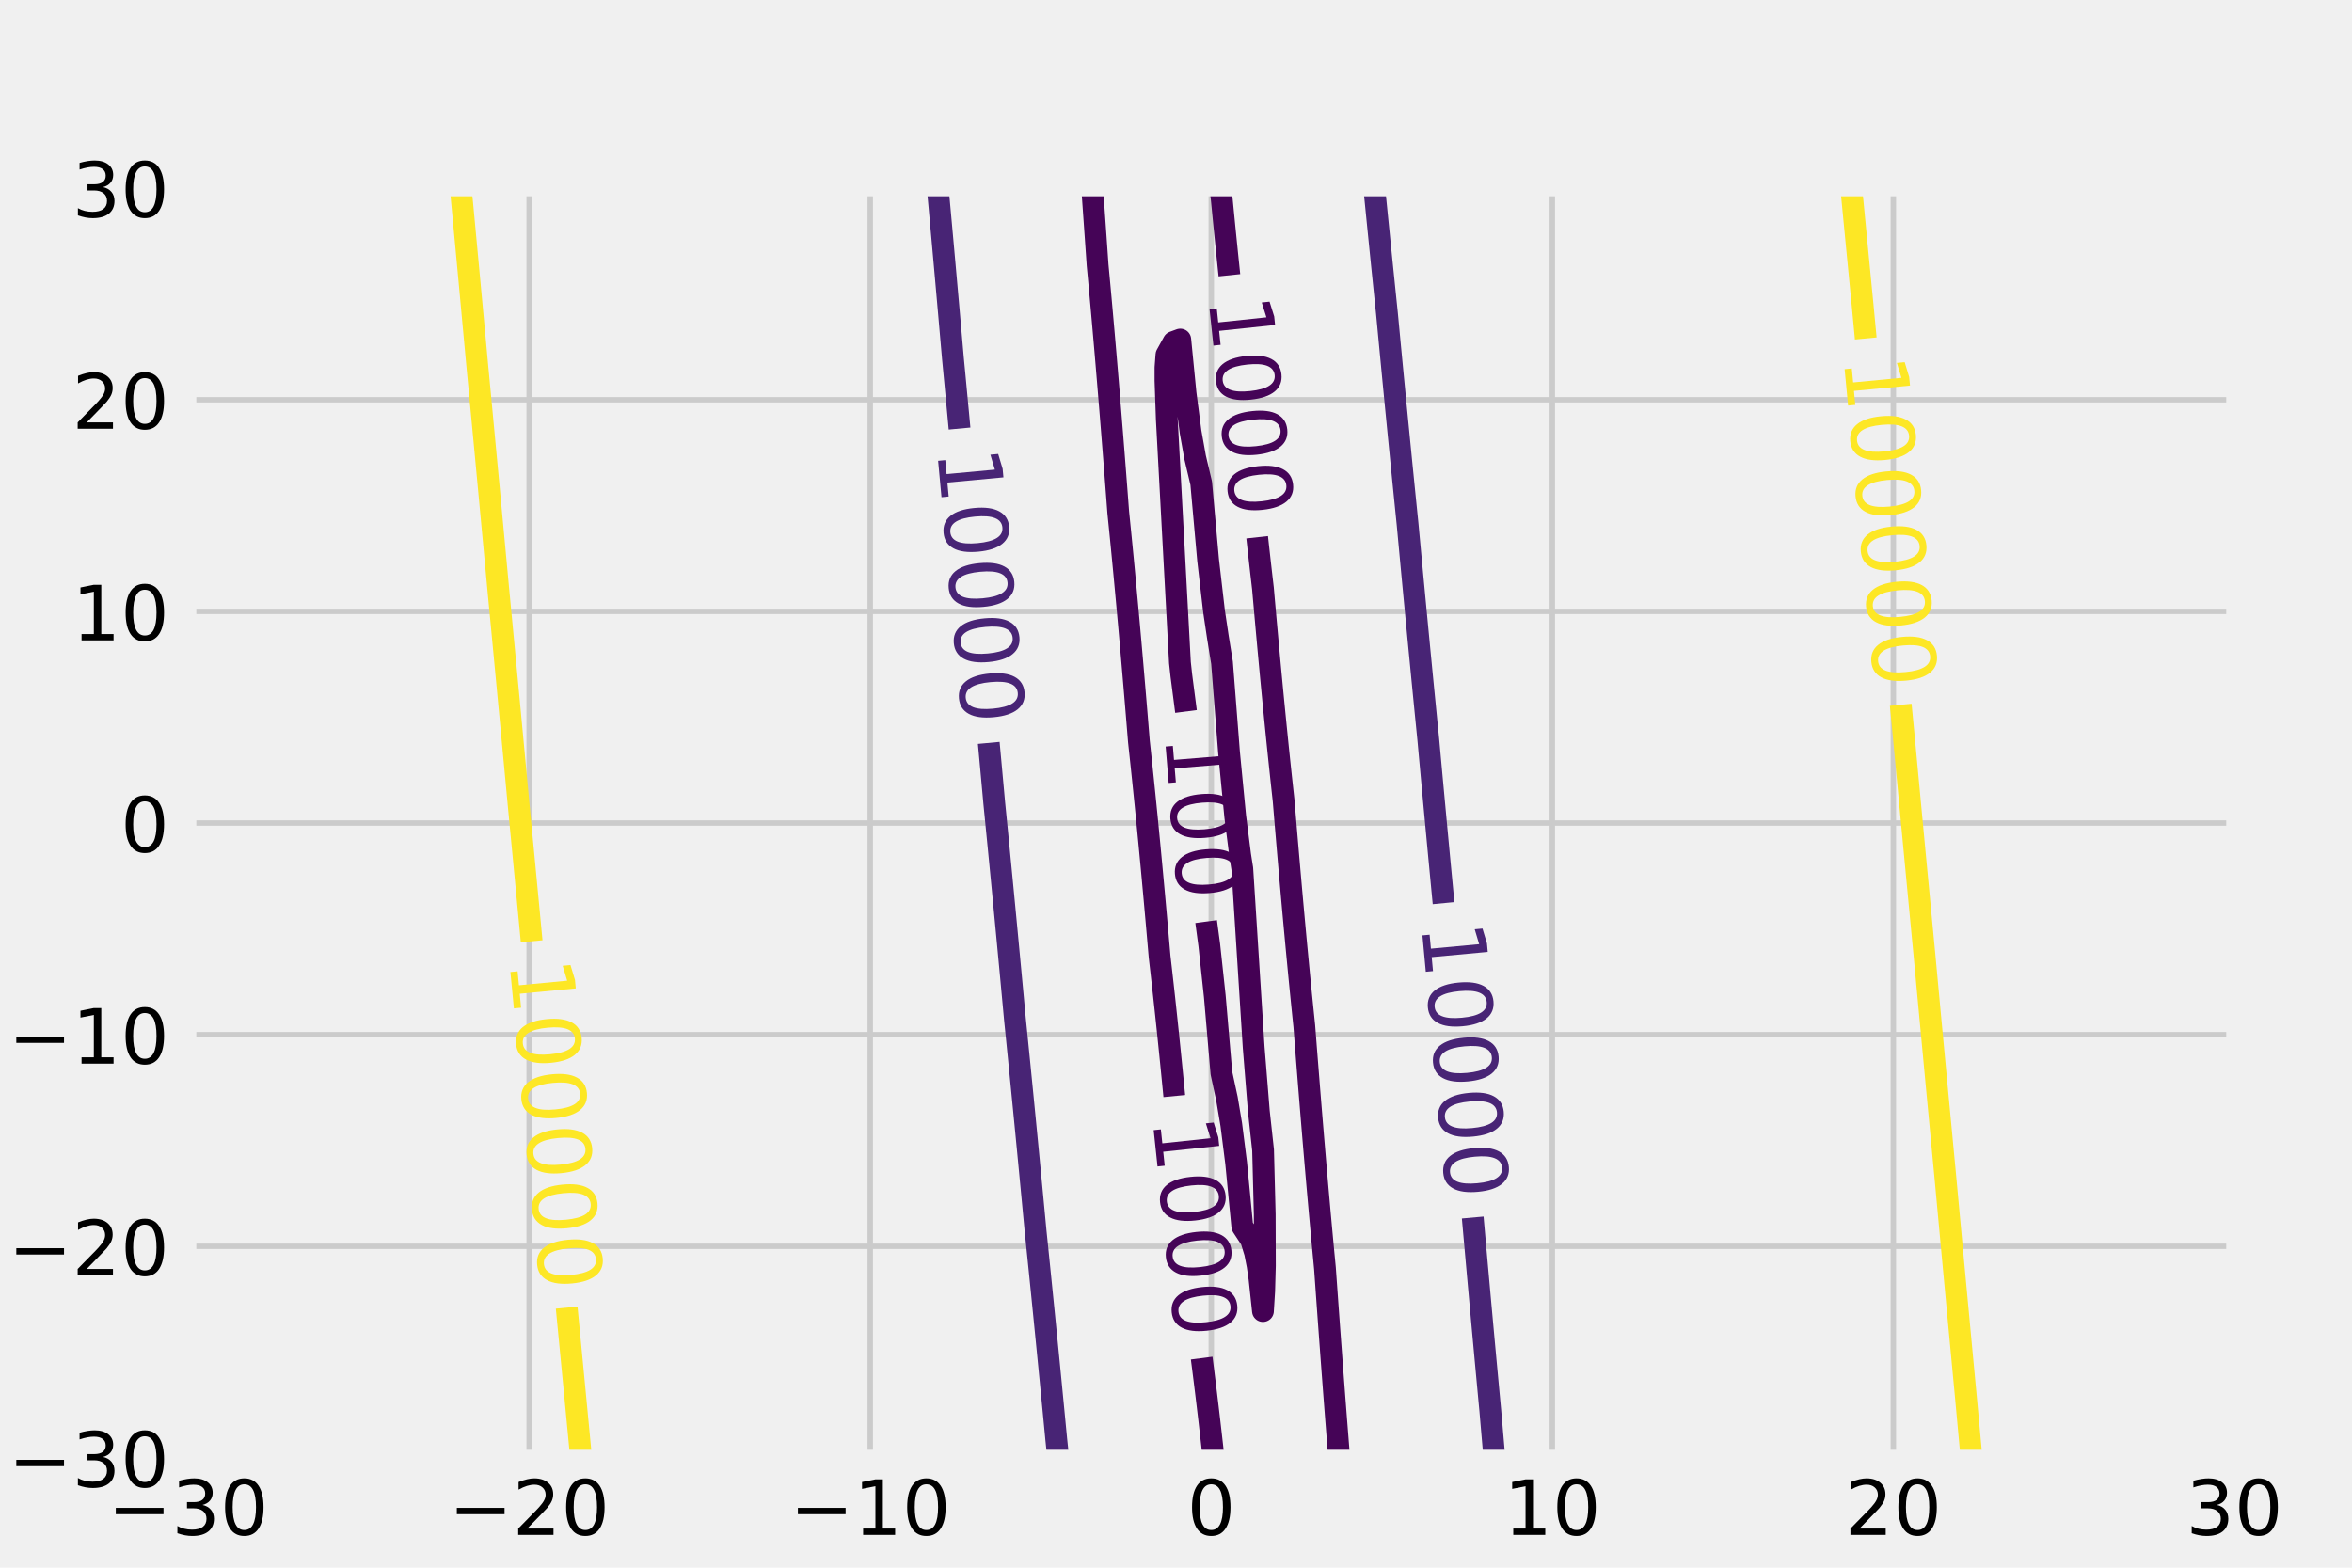
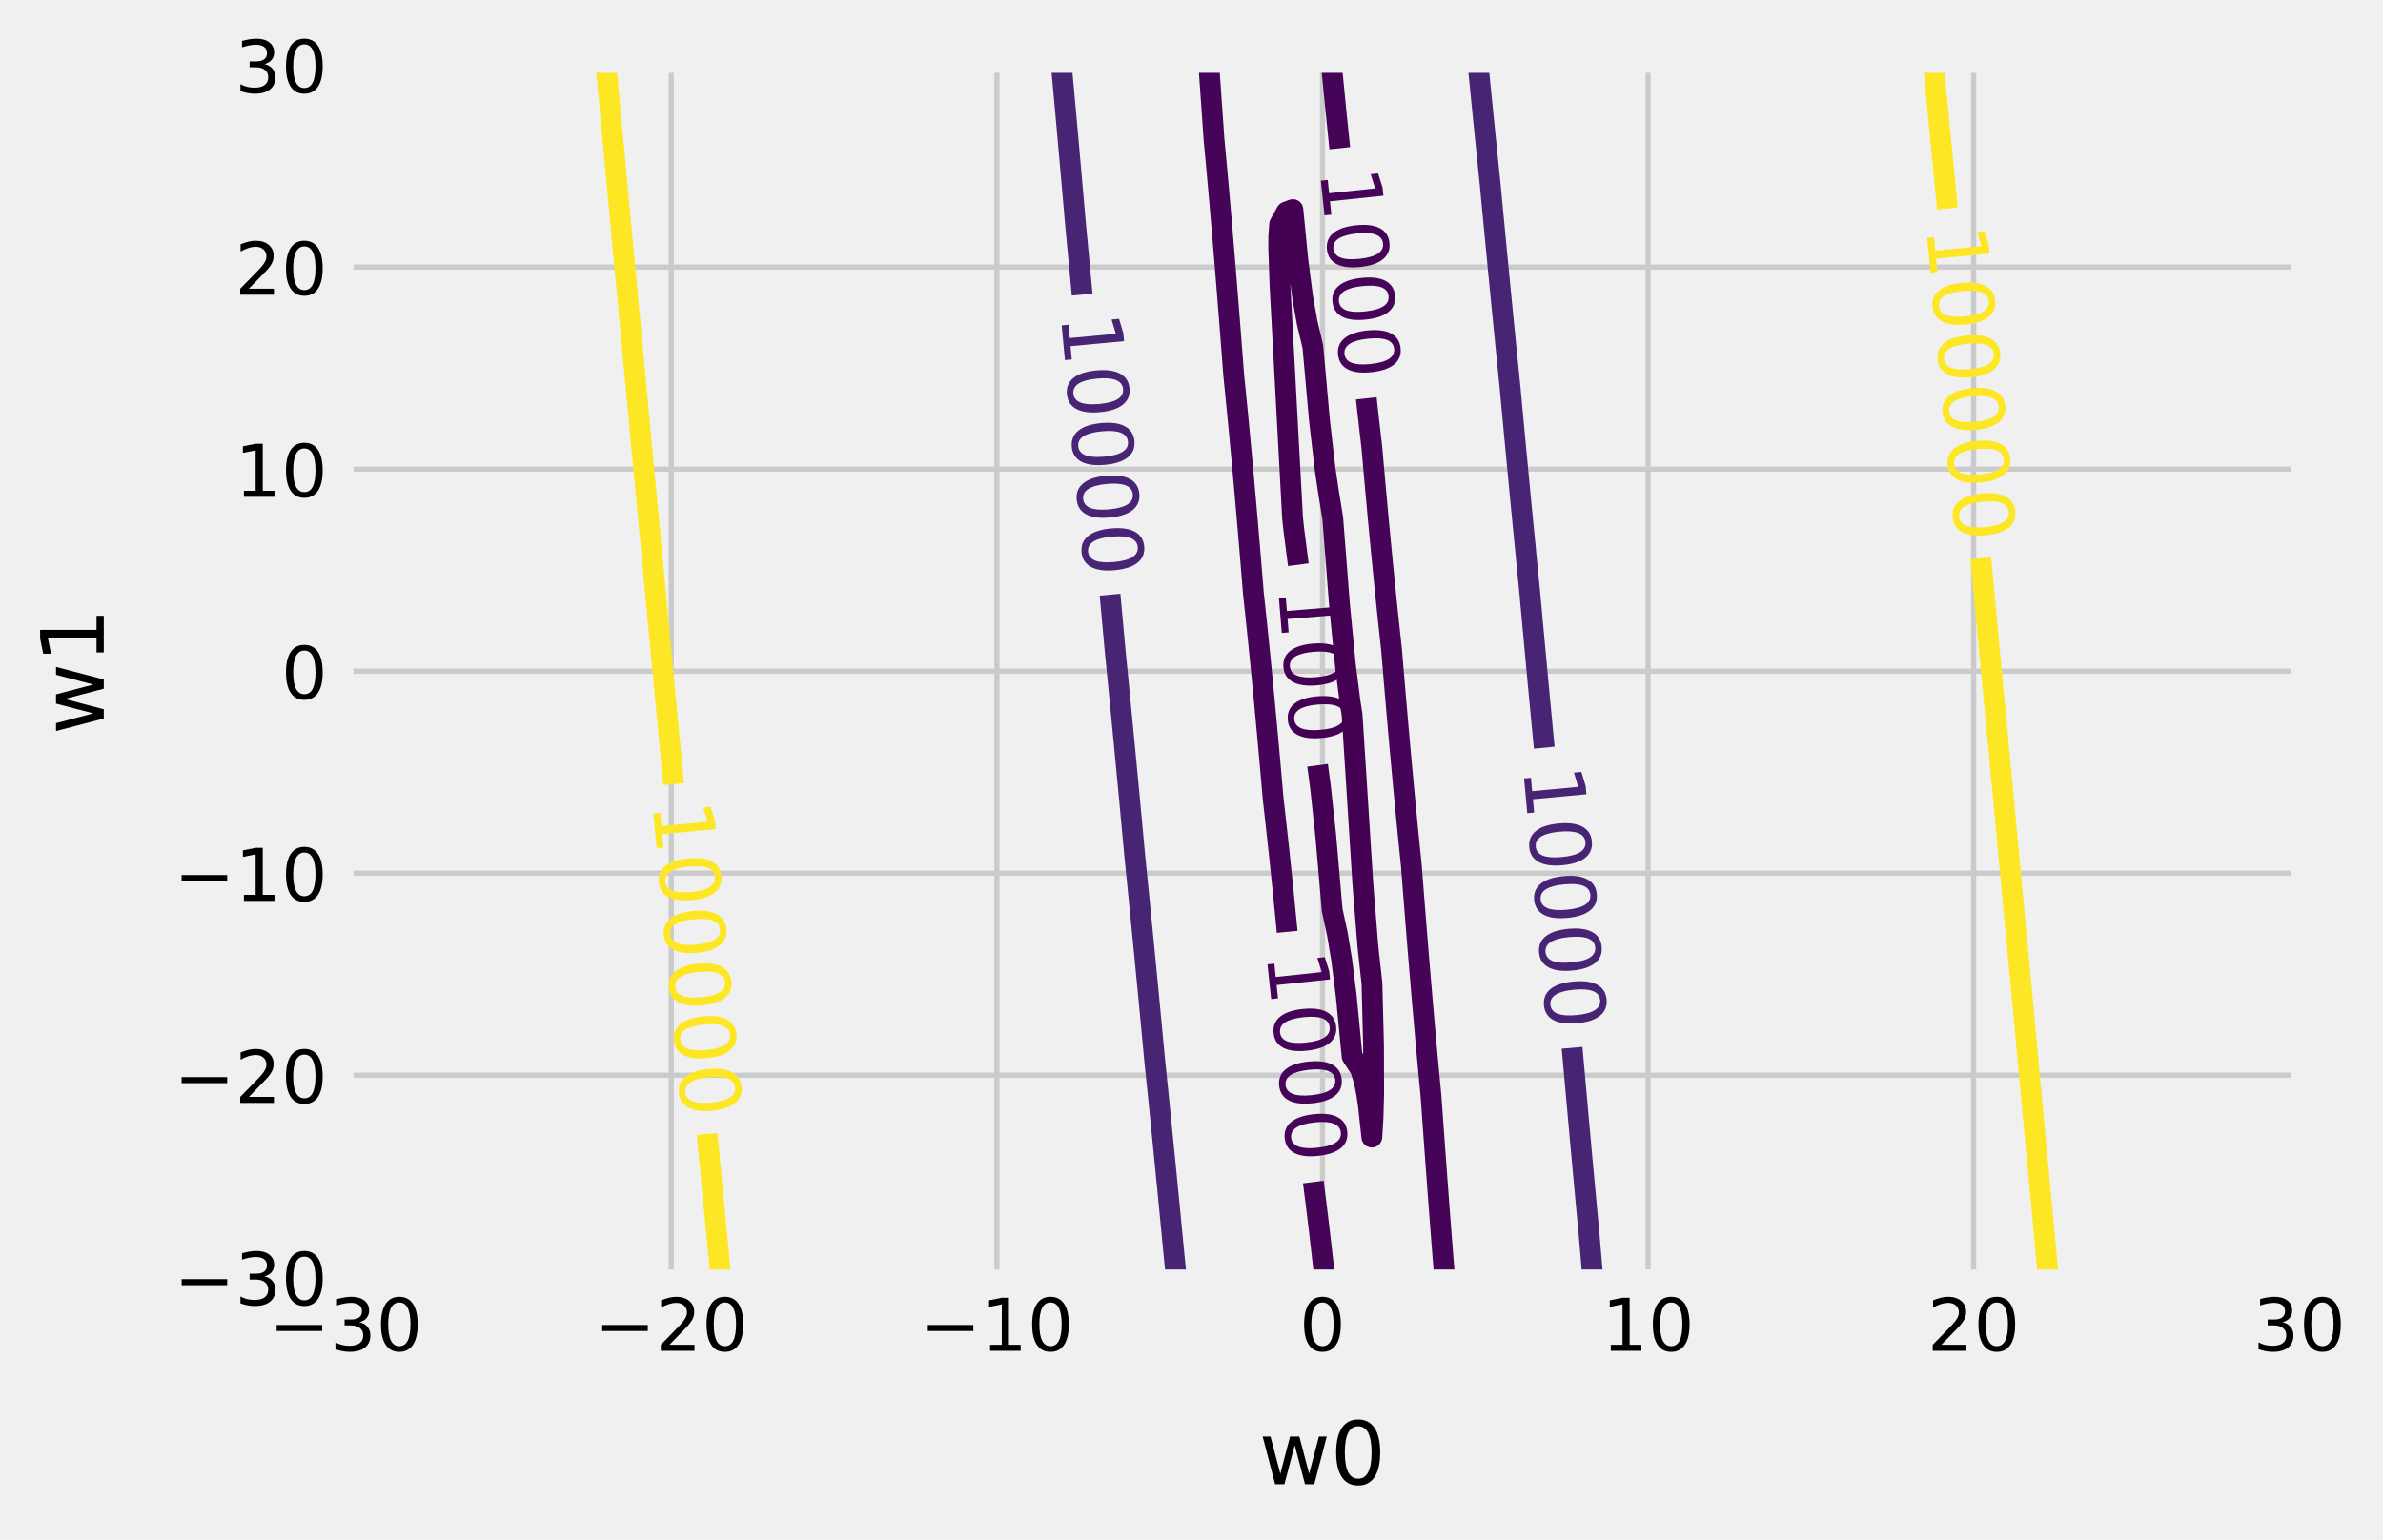
- <svg xmlns="http://www.w3.org/2000/svg" xmlns:xlink="http://www.w3.org/1999/xlink" height="288pt" version="1.1" viewBox="0 0 432 288" width="432pt">
+ <svg xmlns="http://www.w3.org/2000/svg" xmlns:xlink="http://www.w3.org/1999/xlink" height="296.308pt" version="1.1" viewBox="0 0 458.453 296.308" width="458.453pt">
  <defs>
    <style type="text/css">
*{stroke-linecap:butt;stroke-linejoin:round;}
  </style>
  </defs>
  <g id="figure_1">
    <g id="patch_1">
-       <path d="M 0 288  L 432 288  L 432 0  L 0 0  z " style="fill:#f0f0f0;" />
+       <path d="M 0 296.308  L 458.453 296.308  L 458.453 0  L 0 0  z " style="fill:#f0f0f0;" />
    </g>
    <g id="axes_1">
      <g id="patch_2">
-         <path d="M 34.56 267.84  L 410.4 267.84  L 410.4 34.56  L 34.56 34.56  z " style="fill:#f0f0f0;" />
+         <path d="M 66.506 245.799  L 442.346 245.799  L 442.346 12.519  L 66.506 12.519  z " style="fill:#f0f0f0;" />
      </g>
      <g id="matplotlib.axis_1">
        <g id="xtick_1">
          <g id="line2d_1">
-             <path clip-path="url(#p281c170695)" d="M 34.56 267.84  L 34.56 34.56  " style="fill:none;stroke:#cbcbcb;" />
+             <path clip-path="url(#pe2d607a9c8)" d="M 66.506 245.799  L 66.506 12.519  " style="fill:none;stroke:#cbcbcb;" />
          </g>
          <g id="line2d_2" />
          <g id="text_1">
            <defs>
              <path d="M 10.594 35.5  L 73.188 35.5  L 73.188 27.203  L 10.594 27.203  z " id="DejaVuSans-8722" />
              <path d="M 40.578 39.312  Q 47.656 37.797 51.625 33  Q 55.609 28.219 55.609 21.188  Q 55.609 10.406 48.188 4.484  Q 40.766 -1.422 27.094 -1.422  Q 22.516 -1.422 17.656 -0.516  Q 12.797 0.391 7.625 2.203  L 7.625 11.719  Q 11.719 9.328 16.594 8.109  Q 21.484 6.891 26.812 6.891  Q 36.078 6.891 40.938 10.547  Q 45.797 14.203 45.797 21.188  Q 45.797 27.641 41.281 31.266  Q 36.766 34.906 28.719 34.906  L 20.219 34.906  L 20.219 43.016  L 29.109 43.016  Q 36.375 43.016 40.234 45.922  Q 44.094 48.828 44.094 54.297  Q 44.094 59.906 40.109 62.906  Q 36.141 65.922 28.719 65.922  Q 24.656 65.922 20.016 65.031  Q 15.375 64.156 9.812 62.312  L 9.812 71.094  Q 15.438 72.656 20.344 73.438  Q 25.25 74.219 29.594 74.219  Q 40.828 74.219 47.359 69.109  Q 53.906 64.016 53.906 55.328  Q 53.906 49.266 50.438 45.094  Q 46.969 40.922 40.578 39.312  z " id="DejaVuSans-51" />
              <path d="M 31.781 66.406  Q 24.172 66.406 20.328 58.906  Q 16.5 51.422 16.5 36.375  Q 16.5 21.391 20.328 13.891  Q 24.172 6.391 31.781 6.391  Q 39.453 6.391 43.281 13.891  Q 47.125 21.391 47.125 36.375  Q 47.125 51.422 43.281 58.906  Q 39.453 66.406 31.781 66.406  z M 31.781 74.219  Q 44.047 74.219 50.516 64.516  Q 56.984 54.828 56.984 36.375  Q 56.984 17.969 50.516 8.266  Q 44.047 -1.422 31.781 -1.422  Q 19.531 -1.422 13.062 8.266  Q 6.594 17.969 6.594 36.375  Q 6.594 54.828 13.062 64.516  Q 19.531 74.219 31.781 74.219  z " id="DejaVuSans-48" />
            </defs>
-             <g transform="translate(19.78672 281.9778)scale(0.14 -0.14)">
+             <g transform="translate(51.73253 259.9367)scale(0.14 -0.14)">
              <use xlink:href="#DejaVuSans-8722" />
              <use x="83.789" xlink:href="#DejaVuSans-51" />
              <use x="147.412" xlink:href="#DejaVuSans-48" />
            </g>
          </g>
        </g>
        <g id="xtick_2">
          <g id="line2d_3">
-             <path clip-path="url(#p281c170695)" d="M 97.2 267.84  L 97.2 34.56  " style="fill:none;stroke:#cbcbcb;" />
+             <path clip-path="url(#pe2d607a9c8)" d="M 129.146 245.799  L 129.146 12.519  " style="fill:none;stroke:#cbcbcb;" />
          </g>
          <g id="line2d_4" />
          <g id="text_2">
            <defs>
              <path d="M 19.188 8.297  L 53.609 8.297  L 53.609 0  L 7.328 0  L 7.328 8.297  Q 12.938 14.109 22.625 23.891  Q 32.328 33.688 34.812 36.531  Q 39.547 41.844 41.422 45.531  Q 43.312 49.219 43.312 52.781  Q 43.312 58.594 39.234 62.25  Q 35.156 65.922 28.609 65.922  Q 23.969 65.922 18.812 64.312  Q 13.672 62.703 7.812 59.422  L 7.812 69.391  Q 13.766 71.781 18.938 73  Q 24.125 74.219 28.422 74.219  Q 39.75 74.219 46.484 68.547  Q 53.219 62.891 53.219 53.422  Q 53.219 48.922 51.531 44.891  Q 49.859 40.875 45.406 35.406  Q 44.188 33.984 37.641 27.219  Q 31.109 20.453 19.188 8.297  z " id="DejaVuSans-50" />
            </defs>
-             <g transform="translate(82.42672 281.9778)scale(0.14 -0.14)">
+             <g transform="translate(114.3725 259.9367)scale(0.14 -0.14)">
              <use xlink:href="#DejaVuSans-8722" />
              <use x="83.789" xlink:href="#DejaVuSans-50" />
              <use x="147.412" xlink:href="#DejaVuSans-48" />
            </g>
          </g>
        </g>
        <g id="xtick_3">
          <g id="line2d_5">
-             <path clip-path="url(#p281c170695)" d="M 159.84 267.84  L 159.84 34.56  " style="fill:none;stroke:#cbcbcb;" />
+             <path clip-path="url(#pe2d607a9c8)" d="M 191.786 245.799  L 191.786 12.519  " style="fill:none;stroke:#cbcbcb;" />
          </g>
          <g id="line2d_6" />
          <g id="text_3">
            <defs>
              <path d="M 12.406 8.297  L 28.516 8.297  L 28.516 63.922  L 10.984 60.406  L 10.984 69.391  L 28.422 72.906  L 38.281 72.906  L 38.281 8.297  L 54.391 8.297  L 54.391 0  L 12.406 0  z " id="DejaVuSans-49" />
            </defs>
-             <g transform="translate(145.0667 281.9778)scale(0.14 -0.14)">
+             <g transform="translate(177.0125 259.9367)scale(0.14 -0.14)">
              <use xlink:href="#DejaVuSans-8722" />
              <use x="83.789" xlink:href="#DejaVuSans-49" />
              <use x="147.412" xlink:href="#DejaVuSans-48" />
            </g>
          </g>
        </g>
        <g id="xtick_4">
          <g id="line2d_7">
-             <path clip-path="url(#p281c170695)" d="M 222.48 267.84  L 222.48 34.56  " style="fill:none;stroke:#cbcbcb;" />
+             <path clip-path="url(#pe2d607a9c8)" d="M 254.426 245.799  L 254.426 12.519  " style="fill:none;stroke:#cbcbcb;" />
          </g>
          <g id="line2d_8" />
          <g id="text_4">
-             <g transform="translate(218.0263 281.9778)scale(0.14 -0.14)">
+             <g transform="translate(249.9721 259.9367)scale(0.14 -0.14)">
              <use xlink:href="#DejaVuSans-48" />
            </g>
          </g>
        </g>
        <g id="xtick_5">
          <g id="line2d_9">
-             <path clip-path="url(#p281c170695)" d="M 285.12 267.84  L 285.12 34.56  " style="fill:none;stroke:#cbcbcb;" />
+             <path clip-path="url(#pe2d607a9c8)" d="M 317.066 245.799  L 317.066 12.519  " style="fill:none;stroke:#cbcbcb;" />
          </g>
          <g id="line2d_10" />
          <g id="text_5">
-             <g transform="translate(276.2125 281.9778)scale(0.14 -0.14)">
+             <g transform="translate(308.1583 259.9367)scale(0.14 -0.14)">
              <use xlink:href="#DejaVuSans-49" />
              <use x="63.623" xlink:href="#DejaVuSans-48" />
            </g>
          </g>
        </g>
        <g id="xtick_6">
          <g id="line2d_11">
-             <path clip-path="url(#p281c170695)" d="M 347.76 267.84  L 347.76 34.56  " style="fill:none;stroke:#cbcbcb;" />
+             <path clip-path="url(#pe2d607a9c8)" d="M 379.706 245.799  L 379.706 12.519  " style="fill:none;stroke:#cbcbcb;" />
          </g>
          <g id="line2d_12" />
          <g id="text_6">
-             <g transform="translate(338.8525 281.9778)scale(0.14 -0.14)">
+             <g transform="translate(370.7983 259.9367)scale(0.14 -0.14)">
              <use xlink:href="#DejaVuSans-50" />
              <use x="63.623" xlink:href="#DejaVuSans-48" />
            </g>
          </g>
        </g>
        <g id="xtick_7">
          <g id="line2d_13">
-             <path clip-path="url(#p281c170695)" d="M 410.4 267.84  L 410.4 34.56  " style="fill:none;stroke:#cbcbcb;" />
+             <path clip-path="url(#pe2d607a9c8)" d="M 442.346 245.799  L 442.346 12.519  " style="fill:none;stroke:#cbcbcb;" />
          </g>
          <g id="line2d_14" />
          <g id="text_7">
-             <g transform="translate(401.4925 281.9778)scale(0.14 -0.14)">
+             <g transform="translate(433.4383 259.9367)scale(0.14 -0.14)">
              <use xlink:href="#DejaVuSans-51" />
              <use x="63.623" xlink:href="#DejaVuSans-48" />
            </g>
+           </g>
+         </g>
+         <g id="text_8">
+           <defs>
+             <path d="M 4.203 54.688  L 13.188 54.688  L 24.422 12.016  L 35.594 54.688  L 46.188 54.688  L 57.422 12.016  L 68.609 54.688  L 77.594 54.688  L 63.281 0  L 52.688 0  L 40.922 44.828  L 29.109 0  L 18.5 0  z " id="DejaVuSans-119" />
+           </defs>
+           <g transform="translate(242.2117 285.6137)scale(0.168 -0.168)">
+             <use xlink:href="#DejaVuSans-119" />
+             <use x="81.787" xlink:href="#DejaVuSans-48" />
          </g>
        </g>
      </g>
      <g id="matplotlib.axis_2">
        <g id="ytick_1">
          <g id="line2d_15">
-             <path clip-path="url(#p281c170695)" d="M 34.56 267.84  L 410.4 267.84  " style="fill:none;stroke:#cbcbcb;" />
+             <path clip-path="url(#pe2d607a9c8)" d="M 66.506 245.799  L 442.346 245.799  " style="fill:none;stroke:#cbcbcb;" />
          </g>
          <g id="line2d_16" />
-           <g id="text_8">
-             <g transform="translate(1.513437 273.1589)scale(0.14 -0.14)">
+           <g id="text_9">
+             <g transform="translate(33.45925 251.1178)scale(0.14 -0.14)">
              <use xlink:href="#DejaVuSans-8722" />
              <use x="83.789" xlink:href="#DejaVuSans-51" />
              <use x="147.412" xlink:href="#DejaVuSans-48" />
            </g>
          </g>
        </g>
        <g id="ytick_2">
          <g id="line2d_17">
-             <path clip-path="url(#p281c170695)" d="M 34.56 228.96  L 410.4 228.96  " style="fill:none;stroke:#cbcbcb;" />
+             <path clip-path="url(#pe2d607a9c8)" d="M 66.506 206.919  L 442.346 206.919  " style="fill:none;stroke:#cbcbcb;" />
          </g>
          <g id="line2d_18" />
-           <g id="text_9">
-             <g transform="translate(1.513437 234.2789)scale(0.14 -0.14)">
+           <g id="text_10">
+             <g transform="translate(33.45925 212.2378)scale(0.14 -0.14)">
              <use xlink:href="#DejaVuSans-8722" />
              <use x="83.789" xlink:href="#DejaVuSans-50" />
              <use x="147.412" xlink:href="#DejaVuSans-48" />
            </g>
          </g>
        </g>
        <g id="ytick_3">
          <g id="line2d_19">
-             <path clip-path="url(#p281c170695)" d="M 34.56 190.08  L 410.4 190.08  " style="fill:none;stroke:#cbcbcb;" />
+             <path clip-path="url(#pe2d607a9c8)" d="M 66.506 168.039  L 442.346 168.039  " style="fill:none;stroke:#cbcbcb;" />
          </g>
          <g id="line2d_20" />
-           <g id="text_10">
-             <g transform="translate(1.513437 195.3989)scale(0.14 -0.14)">
+           <g id="text_11">
+             <g transform="translate(33.45925 173.3578)scale(0.14 -0.14)">
              <use xlink:href="#DejaVuSans-8722" />
              <use x="83.789" xlink:href="#DejaVuSans-49" />
              <use x="147.412" xlink:href="#DejaVuSans-48" />
            </g>
          </g>
        </g>
        <g id="ytick_4">
          <g id="line2d_21">
-             <path clip-path="url(#p281c170695)" d="M 34.56 151.2  L 410.4 151.2  " style="fill:none;stroke:#cbcbcb;" />
+             <path clip-path="url(#pe2d607a9c8)" d="M 66.506 129.159  L 442.346 129.159  " style="fill:none;stroke:#cbcbcb;" />
          </g>
          <g id="line2d_22" />
-           <g id="text_11">
-             <g transform="translate(22.1525 156.5189)scale(0.14 -0.14)">
+           <g id="text_12">
+             <g transform="translate(54.09831 134.4778)scale(0.14 -0.14)">
              <use xlink:href="#DejaVuSans-48" />
            </g>
          </g>
        </g>
        <g id="ytick_5">
          <g id="line2d_23">
-             <path clip-path="url(#p281c170695)" d="M 34.56 112.32  L 410.4 112.32  " style="fill:none;stroke:#cbcbcb;" />
+             <path clip-path="url(#pe2d607a9c8)" d="M 66.506 90.279  L 442.346 90.279  " style="fill:none;stroke:#cbcbcb;" />
          </g>
          <g id="line2d_24" />
-           <g id="text_12">
-             <g transform="translate(13.245 117.6389)scale(0.14 -0.14)">
+           <g id="text_13">
+             <g transform="translate(45.19081 95.59781)scale(0.14 -0.14)">
              <use xlink:href="#DejaVuSans-49" />
              <use x="63.623" xlink:href="#DejaVuSans-48" />
            </g>
          </g>
        </g>
        <g id="ytick_6">
          <g id="line2d_25">
-             <path clip-path="url(#p281c170695)" d="M 34.56 73.44  L 410.4 73.44  " style="fill:none;stroke:#cbcbcb;" />
+             <path clip-path="url(#pe2d607a9c8)" d="M 66.506 51.399  L 442.346 51.399  " style="fill:none;stroke:#cbcbcb;" />
          </g>
          <g id="line2d_26" />
-           <g id="text_13">
-             <g transform="translate(13.245 78.75891)scale(0.14 -0.14)">
+           <g id="text_14">
+             <g transform="translate(45.19081 56.71781)scale(0.14 -0.14)">
              <use xlink:href="#DejaVuSans-50" />
              <use x="63.623" xlink:href="#DejaVuSans-48" />
            </g>
          </g>
        </g>
        <g id="ytick_7">
          <g id="line2d_27">
-             <path clip-path="url(#p281c170695)" d="M 34.56 34.56  L 410.4 34.56  " style="fill:none;stroke:#cbcbcb;" />
+             <path clip-path="url(#pe2d607a9c8)" d="M 66.506 12.519  L 442.346 12.519  " style="fill:none;stroke:#cbcbcb;" />
          </g>
          <g id="line2d_28" />
-           <g id="text_14">
-             <g transform="translate(13.245 39.87891)scale(0.14 -0.14)">
+           <g id="text_15">
+             <g transform="translate(45.19081 17.83781)scale(0.14 -0.14)">
              <use xlink:href="#DejaVuSans-51" />
              <use x="63.623" xlink:href="#DejaVuSans-48" />
            </g>
          </g>
        </g>
+         <g id="text_16">
+           <g transform="translate(19.96538 141.373)rotate(-90)scale(0.168 -0.168)">
+             <use xlink:href="#DejaVuSans-119" />
+             <use x="81.787" xlink:href="#DejaVuSans-49" />
+           </g>
+         </g>
      </g>
      <g id="LineCollection_1">
-         <path clip-path="url(#p281c170695)" d="M 217.836 130.702  L 216.981 124.102  L 216.723 121.745  L 214.309 76.975  L 214.065 69.905  L 214.066 67.549  L 214.242 65.193  L 215.543 62.836  L 216.785 62.378  L 217.758 72.262  L 218.675 79.331  L 219.516 84.044  L 220.629 88.756  L 221.896 102.895  L 222.987 112.32  L 223.691 117.033  L 224.452 121.745  L 225.741 138.24  L 226.882 150.022  L 227.783 157.091  L 228.175 159.58  L 230.269 192.436  L 231.22 204.218  L 231.995 211.287  L 232.298 223.069  L 232.328 232.495  L 232.198 237.207  L 231.971 240.85  L 231.326 234.851  L 230.983 232.495  L 230.52 230.138  L 229.796 227.782  L 228.175 225.309  L 227.045 213.644  L 226.149 206.575  L 225.358 201.862  L 224.342 197.149  L 223.123 183.011  L 222.107 173.585  L 221.535 169.306  L 221.535 169.306  " style="fill:none;stroke:#440154;stroke-width:4;" />
+         <path clip-path="url(#pe2d607a9c8)" d="M 249.782 108.661  L 248.927 102.061  L 248.669 99.704  L 246.255 54.933  L 246.011 47.864  L 246.012 45.508  L 246.188 43.152  L 247.488 40.795  L 248.731 40.337  L 249.704 50.221  L 250.621 57.29  L 251.462 62.003  L 252.575 66.715  L 253.842 80.853  L 254.932 90.279  L 255.636 94.992  L 256.398 99.704  L 257.686 116.199  L 258.828 127.981  L 259.729 135.05  L 260.12 137.539  L 262.215 170.395  L 263.166 182.177  L 263.941 189.246  L 264.244 201.028  L 264.274 210.453  L 264.143 215.166  L 263.917 218.809  L 263.272 212.81  L 262.928 210.453  L 262.466 208.097  L 261.742 205.741  L 260.12 203.268  L 258.991 191.603  L 258.095 184.533  L 257.304 179.821  L 256.288 175.108  L 255.069 160.97  L 254.053 151.544  L 253.481 147.265  L 253.481 147.265  " style="fill:none;stroke:#440154;stroke-width:4;" />
      </g>
      <g id="LineCollection_2">
-         <path clip-path="url(#p281c170695)" d="M 222.898 267.84  L 222.637 265.484  L 222.37 263.127  L 222.099 260.771  L 221.821 258.415  L 221.538 256.058  L 221.249 253.702  L 220.953 251.345  L 220.715 249.496  " style="fill:none;stroke:#450457;stroke-width:4;" />
-         <path clip-path="url(#p281c170695)" d="M 215.687 201.36  L 215.507 199.505  L 215.275 197.149  L 215.04 194.793  L 214.801 192.436  L 214.559 190.08  L 214.312 187.724  L 214.061 185.367  L 213.805 183.011  L 213.545 180.655  L 213.28 178.298  L 213.009 175.942  L 212.989 175.769  L 212.8 173.585  L 212.594 171.229  L 212.386 168.873  L 212.175 166.516  L 211.962 164.16  L 211.746 161.804  L 211.528 159.447  L 211.306 157.091  L 211.082 154.735  L 210.854 152.378  L 210.623 150.022  L 210.388 147.665  L 210.149 145.309  L 209.907 142.953  L 209.66 140.596  L 209.408 138.24  L 209.193 136.252  L 209.162 135.884  L 208.97 133.527  L 208.776 131.171  L 208.58 128.815  L 208.381 126.458  L 208.181 124.102  L 207.979 121.745  L 207.774 119.389  L 207.567 117.033  L 207.357 114.676  L 207.144 112.32  L 206.929 109.964  L 206.71 107.607  L 206.489 105.251  L 206.264 102.895  L 206.035 100.538  L 205.803 98.182  L 205.566 95.825  L 205.396 94.152  L 205.344 93.469  L 205.165 91.113  L 204.984 88.756  L 204.802 86.4  L 204.618 84.044  L 204.432 81.687  L 204.245 79.331  L 204.056 76.975  L 203.865 74.618  L 203.671 72.262  L 203.476 69.905  L 203.279 67.549  L 203.079 65.193  L 202.876 62.836  L 202.671 60.48  L 202.463 58.124  L 202.252 55.767  L 202.038 53.411  L 201.82 51.055  L 201.6 48.714  L 201.599 48.698  L 201.436 46.342  L 201.272 43.985  L 201.107 41.629  L 200.941 39.273  L 200.774 36.916  L 200.605 34.56  " style="fill:none;stroke:#450457;stroke-width:4;" />
-         <path clip-path="url(#p281c170695)" d="M 224.142 34.56  L 224.378 36.358  L 224.433 36.916  L 224.662 39.273  L 224.894 41.629  L 225.13 43.985  L 225.369 46.342  L 225.612 48.698  L 225.808 50.568  " style="fill:none;stroke:#450457;stroke-width:4;" />
-         <path clip-path="url(#p281c170695)" d="M 230.906 98.697  L 231.108 100.538  L 231.371 102.895  L 231.639 105.251  L 231.913 107.607  L 231.971 108.105  L 232.134 109.964  L 232.343 112.32  L 232.553 114.676  L 232.767 117.033  L 232.982 119.389  L 233.201 121.745  L 233.423 124.102  L 233.647 126.458  L 233.875 128.815  L 234.106 131.171  L 234.341 133.527  L 234.579 135.884  L 234.821 138.24  L 235.068 140.596  L 235.319 142.953  L 235.575 145.309  L 235.767 147.06  L 235.818 147.665  L 236.013 150.022  L 236.211 152.378  L 236.41 154.735  L 236.612 157.091  L 236.816 159.447  L 237.022 161.804  L 237.231 164.16  L 237.442 166.516  L 237.656 168.873  L 237.873 171.229  L 238.093 173.585  L 238.316 175.942  L 238.542 178.298  L 238.772 180.655  L 239.006 183.011  L 239.244 185.367  L 239.486 187.724  L 239.564 188.476  L 239.688 190.08  L 239.871 192.436  L 240.056 194.793  L 240.243 197.149  L 240.431 199.505  L 240.622 201.862  L 240.814 204.218  L 241.008 206.575  L 241.204 208.931  L 241.402 211.287  L 241.603 213.644  L 241.806 216  L 242.012 218.356  L 242.221 220.713  L 242.432 223.069  L 242.647 225.425  L 242.865 227.782  L 243.086 230.138  L 243.312 232.495  L 243.36 233  L 243.492 234.851  L 243.66 237.207  L 243.829 239.564  L 244 241.92  L 244.171 244.276  L 244.344 246.633  L 244.519 248.989  L 244.694 251.345  L 244.872 253.702  L 245.05 256.058  L 245.231 258.415  L 245.413 260.771  L 245.598 263.127  L 245.784 265.484  L 245.972 267.84  " style="fill:none;stroke:#450457;stroke-width:4;" />
+         <path clip-path="url(#pe2d607a9c8)" d="M 254.844 245.799  L 254.583 243.443  L 254.316 241.086  L 254.044 238.73  L 253.767 236.373  L 253.484 234.017  L 253.194 231.661  L 252.898 229.304  L 252.66 227.455  " style="fill:none;stroke:#450457;stroke-width:4;" />
+         <path clip-path="url(#pe2d607a9c8)" d="M 247.633 179.319  L 247.453 177.464  L 247.221 175.108  L 246.986 172.752  L 246.747 170.395  L 246.504 168.039  L 246.258 165.683  L 246.007 163.326  L 245.751 160.97  L 245.491 158.613  L 245.226 156.257  L 244.955 153.901  L 244.935 153.728  L 244.746 151.544  L 244.54 149.188  L 244.332 146.832  L 244.121 144.475  L 243.908 142.119  L 243.692 139.763  L 243.474 137.406  L 243.252 135.05  L 243.028 132.693  L 242.8 130.337  L 242.569 127.981  L 242.334 125.624  L 242.095 123.268  L 241.853 120.912  L 241.606 118.555  L 241.354 116.199  L 241.139 114.211  L 241.108 113.843  L 240.916 111.486  L 240.722 109.13  L 240.525 106.773  L 240.327 104.417  L 240.127 102.061  L 239.925 99.704  L 239.72 97.348  L 239.512 94.992  L 239.303 92.635  L 239.09 90.279  L 238.875 87.923  L 238.656 85.566  L 238.435 83.21  L 238.21 80.853  L 237.981 78.497  L 237.749 76.141  L 237.512 73.784  L 237.342 72.111  L 237.29 71.428  L 237.111 69.072  L 236.93 66.715  L 236.747 64.359  L 236.564 62.003  L 236.378 59.646  L 236.191 57.29  L 236.002 54.933  L 235.81 52.577  L 235.617 50.221  L 235.422 47.864  L 235.224 45.508  L 235.025 43.152  L 234.822 40.795  L 234.617 38.439  L 234.409 36.083  L 234.198 33.726  L 233.983 31.37  L 233.766 29.013  L 233.546 26.673  L 233.545 26.657  L 233.382 24.301  L 233.218 21.944  L 233.053 19.588  L 232.887 17.232  L 232.719 14.875  L 232.551 12.519  " style="fill:none;stroke:#450457;stroke-width:4;" />
+         <path clip-path="url(#pe2d607a9c8)" d="M 256.088 12.519  L 256.324 14.316  L 256.378 14.875  L 256.608 17.232  L 256.84 19.588  L 257.076 21.944  L 257.315 24.301  L 257.558 26.657  L 257.754 28.527  " style="fill:none;stroke:#450457;stroke-width:4;" />
+         <path clip-path="url(#pe2d607a9c8)" d="M 262.852 76.655  L 263.053 78.497  L 263.317 80.853  L 263.585 83.21  L 263.859 85.566  L 263.917 86.063  L 264.08 87.923  L 264.288 90.279  L 264.499 92.635  L 264.712 94.992  L 264.928 97.348  L 265.147 99.704  L 265.368 102.061  L 265.593 104.417  L 265.821 106.773  L 266.052 109.13  L 266.286 111.486  L 266.525 113.843  L 266.767 116.199  L 267.014 118.555  L 267.265 120.912  L 267.52 123.268  L 267.713 125.019  L 267.763 125.624  L 267.959 127.981  L 268.157 130.337  L 268.356 132.693  L 268.558 135.05  L 268.762 137.406  L 268.968 139.763  L 269.177 142.119  L 269.388 144.475  L 269.602 146.832  L 269.819 149.188  L 270.039 151.544  L 270.262 153.901  L 270.488 156.257  L 270.718 158.613  L 270.952 160.97  L 271.19 163.326  L 271.432 165.683  L 271.509 166.435  L 271.634 168.039  L 271.817 170.395  L 272.002 172.752  L 272.189 175.108  L 272.377 177.464  L 272.567 179.821  L 272.759 182.177  L 272.953 184.533  L 273.15 186.89  L 273.348 189.246  L 273.549 191.603  L 273.752 193.959  L 273.958 196.315  L 274.167 198.672  L 274.378 201.028  L 274.593 203.384  L 274.811 205.741  L 275.032 208.097  L 275.258 210.453  L 275.306 210.959  L 275.438 212.81  L 275.606 215.166  L 275.775 217.523  L 275.945 219.879  L 276.117 222.235  L 276.29 224.592  L 276.464 226.948  L 276.64 229.304  L 276.817 231.661  L 276.996 234.017  L 277.177 236.373  L 277.359 238.73  L 277.543 241.086  L 277.73 243.443  L 277.918 245.799  " style="fill:none;stroke:#450457;stroke-width:4;" />
      </g>
      <g id="LineCollection_3">
-         <path clip-path="url(#p281c170695)" d="M 194.364 267.84  L 194.117 265.484  L 194.007 264.433  L 193.882 263.127  L 193.656 260.771  L 193.429 258.415  L 193.2 256.058  L 192.971 253.702  L 192.741 251.345  L 192.509 248.989  L 192.277 246.633  L 192.043 244.276  L 191.809 241.92  L 191.573 239.564  L 191.336 237.207  L 191.098 234.851  L 190.859 232.495  L 190.618 230.138  L 190.377 227.782  L 190.211 226.172  L 190.141 225.425  L 189.918 223.069  L 189.696 220.713  L 189.472 218.356  L 189.247 216  L 189.021 213.644  L 188.794 211.287  L 188.566 208.931  L 188.337 206.575  L 188.107 204.218  L 187.876 201.862  L 187.644 199.505  L 187.41 197.149  L 187.176 194.793  L 186.94 192.436  L 186.704 190.08  L 186.466 187.724  L 186.415 187.216  L 186.244 185.367  L 186.025 183.011  L 185.806 180.655  L 185.586 178.298  L 185.364 175.942  L 185.142 173.585  L 184.919 171.229  L 184.695 168.873  L 184.47 166.516  L 184.244 164.16  L 184.017 161.804  L 183.789 159.447  L 183.559 157.091  L 183.329 154.735  L 183.098 152.378  L 182.865 150.022  L 182.631 147.665  L 182.618 147.532  L 182.417 145.309  L 182.202 142.953  L 181.987 140.596  L 181.771 138.24  L 181.608 136.478  " style="fill:none;stroke:#482475;stroke-width:4;" />
-         <path clip-path="url(#p281c170695)" d="M 176.244 78.727  L 176.081 76.975  L 175.86 74.618  L 175.638 72.262  L 175.416 69.905  L 175.192 67.549  L 175.025 65.804  L 174.972 65.193  L 174.767 62.836  L 174.56 60.48  L 174.354 58.124  L 174.146 55.767  L 173.937 53.411  L 173.728 51.055  L 173.518 48.698  L 173.307 46.342  L 173.095 43.985  L 172.882 41.629  L 172.668 39.273  L 172.454 36.916  L 172.238 34.56  " style="fill:none;stroke:#482475;stroke-width:4;" />
-         <path clip-path="url(#p281c170695)" d="M 252.419 34.56  L 252.652 36.916  L 252.886 39.273  L 253.122 41.629  L 253.359 43.985  L 253.596 46.342  L 253.835 48.698  L 254.076 51.055  L 254.317 53.411  L 254.56 55.767  L 254.749 57.6  L 254.799 58.124  L 255.022 60.48  L 255.245 62.836  L 255.47 65.193  L 255.696 67.549  L 255.923 69.905  L 256.151 72.262  L 256.38 74.618  L 256.61 76.975  L 256.841 79.331  L 257.073 81.687  L 257.306 84.044  L 257.54 86.4  L 257.776 88.756  L 258.012 91.113  L 258.25 93.469  L 258.489 95.825  L 258.545 96.384  L 258.712 98.182  L 258.932 100.538  L 259.152 102.895  L 259.373 105.251  L 259.596 107.607  L 259.819 109.964  L 260.043 112.32  L 260.268 114.676  L 260.494 117.033  L 260.721 119.389  L 260.95 121.745  L 261.179 124.102  L 261.409 126.458  L 261.641 128.815  L 261.873 131.171  L 262.107 133.527  L 262.342 135.884  L 262.342 135.886  L 262.556 138.24  L 262.772 140.596  L 262.988 142.953  L 263.206 145.309  L 263.424 147.665  L 263.643 150.022  L 263.863 152.378  L 264.084 154.735  L 264.306 157.091  L 264.529 159.447  L 264.753 161.804  L 264.978 164.16  L 265.146 165.917  " style="fill:none;stroke:#482475;stroke-width:4;" />
-         <path clip-path="url(#p281c170695)" d="M 270.501 223.669  L 270.657 225.425  L 270.866 227.782  L 271.075 230.138  L 271.286 232.495  L 271.498 234.851  L 271.71 237.207  L 271.923 239.564  L 272.137 241.92  L 272.352 244.276  L 272.568 246.633  L 272.785 248.989  L 273.003 251.345  L 273.222 253.702  L 273.441 256.058  L 273.662 258.415  L 273.731 259.147  L 273.87 260.771  L 274.072 263.127  L 274.276 265.484  L 274.479 267.84  " style="fill:none;stroke:#482475;stroke-width:4;" />
+         <path clip-path="url(#pe2d607a9c8)" d="M 226.31 245.799  L 226.063 243.443  L 225.953 242.392  L 225.828 241.086  L 225.602 238.73  L 225.374 236.373  L 225.146 234.017  L 224.917 231.661  L 224.687 229.304  L 224.455 226.948  L 224.223 224.592  L 223.989 222.235  L 223.755 219.879  L 223.519 217.523  L 223.282 215.166  L 223.044 212.81  L 222.805 210.453  L 222.564 208.097  L 222.322 205.741  L 222.157 204.131  L 222.086 203.384  L 221.864 201.028  L 221.641 198.672  L 221.417 196.315  L 221.192 193.959  L 220.967 191.603  L 220.74 189.246  L 220.512 186.89  L 220.283 184.533  L 220.053 182.177  L 219.822 179.821  L 219.589 177.464  L 219.356 175.108  L 219.122 172.752  L 218.886 170.395  L 218.65 168.039  L 218.412 165.683  L 218.36 165.175  L 218.189 163.326  L 217.971 160.97  L 217.752 158.613  L 217.531 156.257  L 217.31 153.901  L 217.088 151.544  L 216.865 149.188  L 216.641 146.832  L 216.416 144.475  L 216.19 142.119  L 215.962 139.763  L 215.734 137.406  L 215.505 135.05  L 215.275 132.693  L 215.043 130.337  L 214.811 127.981  L 214.577 125.624  L 214.564 125.491  L 214.362 123.268  L 214.148 120.912  L 213.933 118.555  L 213.716 116.199  L 213.554 114.437  " style="fill:none;stroke:#482475;stroke-width:4;" />
+         <path clip-path="url(#pe2d607a9c8)" d="M 208.19 56.686  L 208.027 54.933  L 207.806 52.577  L 207.584 50.221  L 207.361 47.864  L 207.138 45.508  L 206.971 43.763  L 206.918 43.152  L 206.712 40.795  L 206.506 38.439  L 206.299 36.083  L 206.092 33.726  L 205.883 31.37  L 205.674 29.013  L 205.463 26.657  L 205.252 24.301  L 205.041 21.944  L 204.828 19.588  L 204.614 17.232  L 204.4 14.875  L 204.184 12.519  " style="fill:none;stroke:#482475;stroke-width:4;" />
+         <path clip-path="url(#pe2d607a9c8)" d="M 284.365 12.519  L 284.598 14.875  L 284.832 17.232  L 285.068 19.588  L 285.304 21.944  L 285.542 24.301  L 285.781 26.657  L 286.021 29.013  L 286.263 31.37  L 286.505 33.726  L 286.695 35.559  L 286.744 36.083  L 286.967 38.439  L 287.191 40.795  L 287.416 43.152  L 287.642 45.508  L 287.869 47.864  L 288.097 50.221  L 288.326 52.577  L 288.555 54.933  L 288.786 57.29  L 289.018 59.646  L 289.252 62.003  L 289.486 64.359  L 289.721 66.715  L 289.958 69.072  L 290.196 71.428  L 290.435 73.784  L 290.491 74.342  L 290.658 76.141  L 290.878 78.497  L 291.098 80.853  L 291.319 83.21  L 291.541 85.566  L 291.765 87.923  L 291.989 90.279  L 292.214 92.635  L 292.44 94.992  L 292.667 97.348  L 292.895 99.704  L 293.125 102.061  L 293.355 104.417  L 293.586 106.773  L 293.819 109.13  L 294.053 111.486  L 294.287 113.843  L 294.288 113.845  L 294.502 116.199  L 294.718 118.555  L 294.934 120.912  L 295.151 123.268  L 295.37 125.624  L 295.589 127.981  L 295.809 130.337  L 296.03 132.693  L 296.252 135.05  L 296.475 137.406  L 296.698 139.763  L 296.923 142.119  L 297.092 143.876  " style="fill:none;stroke:#482475;stroke-width:4;" />
+         <path clip-path="url(#pe2d607a9c8)" d="M 302.447 201.628  L 302.602 203.384  L 302.811 205.741  L 303.021 208.097  L 303.232 210.453  L 303.443 212.81  L 303.656 215.166  L 303.869 217.523  L 304.083 219.879  L 304.298 222.235  L 304.514 224.592  L 304.731 226.948  L 304.949 229.304  L 305.168 231.661  L 305.387 234.017  L 305.608 236.373  L 305.677 237.106  L 305.816 238.73  L 306.018 241.086  L 306.221 243.443  L 306.425 245.799  " style="fill:none;stroke:#482475;stroke-width:4;" />
      </g>
      <g id="LineCollection_4">
-         <path clip-path="url(#p281c170695)" d="M 106.731 267.84  L 106.691 267.428  L 106.506 265.484  L 106.282 263.127  L 106.057 260.771  L 105.832 258.415  L 105.607 256.058  L 105.381 253.702  L 105.155 251.345  L 104.929 248.989  L 104.702 246.633  L 104.475 244.276  L 104.248 241.92  L 104.084 240.221  " style="fill:none;stroke:#fde725;stroke-width:4;" />
-         <path clip-path="url(#p281c170695)" d="M 97.653 172.927  L 97.492 171.229  L 97.269 168.873  L 97.045 166.516  L 96.82 164.16  L 96.596 161.804  L 96.371 159.447  L 96.146 157.091  L 95.92 154.735  L 95.694 152.378  L 95.468 150.022  L 95.302 148.292  L 95.243 147.665  L 95.023 145.309  L 94.803 142.953  L 94.582 140.596  L 94.361 138.24  L 94.139 135.884  L 93.918 133.527  L 93.696 131.171  L 93.473 128.815  L 93.251 126.458  L 93.028 124.102  L 92.804 121.745  L 92.581 119.389  L 92.357 117.033  L 92.133 114.676  L 91.908 112.32  L 91.683 109.964  L 91.505 108.1  L 91.46 107.607  L 91.241 105.251  L 91.022 102.895  L 90.802 100.538  L 90.583 98.182  L 90.363 95.825  L 90.142 93.469  L 89.922 91.113  L 89.701 88.756  L 89.479 86.4  L 89.258 84.044  L 89.036 81.687  L 88.814 79.331  L 88.592 76.975  L 88.369 74.618  L 88.146 72.262  L 87.922 69.905  L 87.709 67.66  L 87.699 67.549  L 87.481 65.193  L 87.264 62.836  L 87.046 60.48  L 86.827 58.124  L 86.609 55.767  L 86.39 53.411  L 86.171 51.055  L 85.951 48.698  L 85.731 46.342  L 85.511 43.985  L 85.291 41.629  L 85.07 39.273  L 84.849 36.916  L 84.628 34.56  " style="fill:none;stroke:#fde725;stroke-width:4;" />
-         <path clip-path="url(#p281c170695)" d="M 340.031 34.56  L 340.258 36.916  L 340.485 39.273  L 340.713 41.629  L 340.941 43.985  L 341.169 46.342  L 341.398 48.698  L 341.626 51.055  L 341.856 53.411  L 342.065 55.565  L 342.085 55.767  L 342.308 58.124  L 342.531 60.48  L 342.693 62.18  " style="fill:none;stroke:#fde725;stroke-width:4;" />
-         <path clip-path="url(#p281c170695)" d="M 349.116 129.474  L 349.279 131.171  L 349.506 133.527  L 349.658 135.109  L 349.731 135.884  L 349.951 138.24  L 350.172 140.596  L 350.393 142.953  L 350.615 145.309  L 350.836 147.665  L 351.058 150.022  L 351.281 152.378  L 351.503 154.735  L 351.726 157.091  L 351.95 159.447  L 352.173 161.804  L 352.397 164.16  L 352.622 166.516  L 352.846 168.873  L 353.071 171.229  L 353.296 173.585  L 353.455 175.242  L 353.52 175.942  L 353.739 178.298  L 353.958 180.655  L 354.178 183.011  L 354.398 185.367  L 354.619 187.724  L 354.839 190.08  L 355.06 192.436  L 355.282 194.793  L 355.503 197.149  L 355.725 199.505  L 355.947 201.862  L 356.17 204.218  L 356.393 206.575  L 356.616 208.931  L 356.839 211.287  L 357.063 213.644  L 357.251 215.621  L 357.286 216  L 357.504 218.356  L 357.722 220.713  L 357.94 223.069  L 358.159 225.425  L 358.378 227.782  L 358.597 230.138  L 358.817 232.495  L 359.037 234.851  L 359.257 237.207  L 359.477 239.564  L 359.698 241.92  L 359.919 244.276  L 360.14 246.633  L 360.362 248.989  L 360.584 251.345  L 360.806 253.702  L 361.029 256.058  L 361.047 256.252  L 361.246 258.415  L 361.463 260.771  L 361.68 263.127  L 361.897 265.484  L 362.114 267.84  " style="fill:none;stroke:#fde725;stroke-width:4;" />
+         <path clip-path="url(#pe2d607a9c8)" d="M 138.677 245.799  L 138.637 245.387  L 138.452 243.443  L 138.227 241.086  L 138.003 238.73  L 137.778 236.373  L 137.553 234.017  L 137.327 231.661  L 137.101 229.304  L 136.875 226.948  L 136.648 224.592  L 136.421 222.235  L 136.194 219.879  L 136.03 218.18  " style="fill:none;stroke:#fde725;stroke-width:4;" />
+         <path clip-path="url(#pe2d607a9c8)" d="M 129.599 150.886  L 129.438 149.188  L 129.215 146.832  L 128.991 144.475  L 128.766 142.119  L 128.542 139.763  L 128.317 137.406  L 128.092 135.05  L 127.866 132.693  L 127.64 130.337  L 127.414 127.981  L 127.248 126.251  L 127.189 125.624  L 126.969 123.268  L 126.748 120.912  L 126.528 118.555  L 126.306 116.199  L 126.085 113.843  L 125.863 111.486  L 125.641 109.13  L 125.419 106.773  L 125.196 104.417  L 124.973 102.061  L 124.75 99.704  L 124.527 97.348  L 124.303 94.992  L 124.079 92.635  L 123.854 90.279  L 123.629 87.923  L 123.451 86.058  L 123.406 85.566  L 123.187 83.21  L 122.968 80.853  L 122.748 78.497  L 122.528 76.141  L 122.308 73.784  L 122.088 71.428  L 121.867 69.072  L 121.647 66.715  L 121.425 64.359  L 121.204 62.003  L 120.982 59.646  L 120.76 57.29  L 120.537 54.933  L 120.315 52.577  L 120.091 50.221  L 119.868 47.864  L 119.655 45.618  L 119.645 45.508  L 119.427 43.152  L 119.21 40.795  L 118.991 38.439  L 118.773 36.083  L 118.555 33.726  L 118.336 31.37  L 118.116 29.013  L 117.897 26.657  L 117.677 24.301  L 117.457 21.944  L 117.237 19.588  L 117.016 17.232  L 116.795 14.875  L 116.574 12.519  " style="fill:none;stroke:#fde725;stroke-width:4;" />
+         <path clip-path="url(#pe2d607a9c8)" d="M 371.977 12.519  L 372.204 14.875  L 372.431 17.232  L 372.659 19.588  L 372.887 21.944  L 373.115 24.301  L 373.343 26.657  L 373.572 29.013  L 373.801 31.37  L 374.011 33.524  L 374.03 33.726  L 374.254 36.083  L 374.477 38.439  L 374.638 40.139  " style="fill:none;stroke:#fde725;stroke-width:4;" />
+         <path clip-path="url(#pe2d607a9c8)" d="M 381.062 107.433  L 381.225 109.13  L 381.452 111.486  L 381.604 113.068  L 381.676 113.843  L 381.897 116.199  L 382.118 118.555  L 382.339 120.912  L 382.56 123.268  L 382.782 125.624  L 383.004 127.981  L 383.227 130.337  L 383.449 132.693  L 383.672 135.05  L 383.896 137.406  L 384.119 139.763  L 384.343 142.119  L 384.567 144.475  L 384.792 146.832  L 385.017 149.188  L 385.242 151.544  L 385.4 153.201  L 385.465 153.901  L 385.685 156.257  L 385.904 158.613  L 386.124 160.97  L 386.344 163.326  L 386.564 165.683  L 386.785 168.039  L 387.006 170.395  L 387.227 172.752  L 387.449 175.108  L 387.671 177.464  L 387.893 179.821  L 388.116 182.177  L 388.338 184.533  L 388.562 186.89  L 388.785 189.246  L 389.009 191.603  L 389.197 193.58  L 389.232 193.959  L 389.45 196.315  L 389.668 198.672  L 389.886 201.028  L 390.105 203.384  L 390.324 205.741  L 390.543 208.097  L 390.763 210.453  L 390.982 212.81  L 391.203 215.166  L 391.423 217.523  L 391.644 219.879  L 391.865 222.235  L 392.086 224.592  L 392.308 226.948  L 392.53 229.304  L 392.752 231.661  L 392.975 234.017  L 392.993 234.211  L 393.192 236.373  L 393.408 238.73  L 393.625 241.086  L 393.843 243.443  L 394.06 245.799  " style="fill:none;stroke:#fde725;stroke-width:4;" />
      </g>
      <g id="patch_3">
-         <path d="M 34.56 267.84  L 34.56 34.56  " style="fill:none;stroke:#f0f0f0;stroke-linecap:square;stroke-linejoin:miter;stroke-width:3;" />
+         <path d="M 66.506 245.799  L 66.506 12.519  " style="fill:none;stroke:#f0f0f0;stroke-linecap:square;stroke-linejoin:miter;stroke-width:3;" />
      </g>
      <g id="patch_4">
-         <path d="M 410.4 267.84  L 410.4 34.56  " style="fill:none;stroke:#f0f0f0;stroke-linecap:square;stroke-linejoin:miter;stroke-width:3;" />
+         <path d="M 442.346 245.799  L 442.346 12.519  " style="fill:none;stroke:#f0f0f0;stroke-linecap:square;stroke-linejoin:miter;stroke-width:3;" />
      </g>
      <g id="patch_5">
-         <path d="M 34.56 267.84  L 410.4 267.84  " style="fill:none;stroke:#f0f0f0;stroke-linecap:square;stroke-linejoin:miter;stroke-width:3;" />
+         <path d="M 66.506 245.799  L 442.346 245.799  " style="fill:none;stroke:#f0f0f0;stroke-linecap:square;stroke-linejoin:miter;stroke-width:3;" />
      </g>
      <g id="patch_6">
-         <path d="M 34.56 34.56  L 410.4 34.56  " style="fill:none;stroke:#f0f0f0;stroke-linecap:square;stroke-linejoin:miter;stroke-width:3;" />
-       </g>
-       <g id="text_15">
-         <g clip-path="url(#p281c170695)">
-           <g style="fill:#440154;" transform="translate(213.9365 135.1665)rotate(-274.7161)scale(0.16 -0.16)">
-             <use xlink:href="#DejaVuSans-49" />
-             <use x="63.623" xlink:href="#DejaVuSans-48" />
-             <use x="127.246" xlink:href="#DejaVuSans-48" />
-           </g>
-         </g>
-       </g>
-       <g id="text_16">
-         <g clip-path="url(#p281c170695)">
-           <g style="fill:#450457;" transform="translate(211.6906 205.643)rotate(-276.04)scale(0.16 -0.16)">
-             <use xlink:href="#DejaVuSans-49" />
-             <use x="63.623" xlink:href="#DejaVuSans-48" />
-             <use x="127.246" xlink:href="#DejaVuSans-48" />
-             <use x="190.869" xlink:href="#DejaVuSans-48" />
-           </g>
-         </g>
+         <path d="M 66.506 12.519  L 442.346 12.519  " style="fill:none;stroke:#f0f0f0;stroke-linecap:square;stroke-linejoin:miter;stroke-width:3;" />
      </g>
      <g id="text_17">
-         <g clip-path="url(#p281c170695)">
-           <g style="fill:#450457;" transform="translate(221.9566 54.8344)rotate(-276.028)scale(0.16 -0.16)">
-             <use xlink:href="#DejaVuSans-49" />
-             <use x="63.623" xlink:href="#DejaVuSans-48" />
-             <use x="127.246" xlink:href="#DejaVuSans-48" />
-             <use x="190.869" xlink:href="#DejaVuSans-48" />
+         <g clip-path="url(#pe2d607a9c8)">
+           <g style="fill:#440154;" transform="translate(245.8823 113.1254)rotate(-274.7161)scale(0.16 -0.16)">
+             <use xlink:href="#DejaVuSans-49" />
+             <use x="63.623" xlink:href="#DejaVuSans-48" />
+             <use x="127.246" xlink:href="#DejaVuSans-48" />
          </g>
        </g>
      </g>
      <g id="text_18">
-         <g clip-path="url(#p281c170695)">
-           <g style="fill:#482475;" transform="translate(172.1229 82.67485)rotate(-275.3081)scale(0.16 -0.16)">
+         <g clip-path="url(#pe2d607a9c8)">
+           <g style="fill:#450457;" transform="translate(243.6364 183.6019)rotate(-276.04)scale(0.16 -0.16)">
+             <use xlink:href="#DejaVuSans-49" />
+             <use x="63.623" xlink:href="#DejaVuSans-48" />
+             <use x="127.246" xlink:href="#DejaVuSans-48" />
+             <use x="190.869" xlink:href="#DejaVuSans-48" />
+           </g>
+         </g>
+       </g>
+       <g id="text_19">
+         <g clip-path="url(#pe2d607a9c8)">
+           <g style="fill:#450457;" transform="translate(253.9025 32.79331)rotate(-276.028)scale(0.16 -0.16)">
+             <use xlink:href="#DejaVuSans-49" />
+             <use x="63.623" xlink:href="#DejaVuSans-48" />
+             <use x="127.246" xlink:href="#DejaVuSans-48" />
+             <use x="190.869" xlink:href="#DejaVuSans-48" />
+           </g>
+         </g>
+       </g>
+       <g id="text_20">
+         <g clip-path="url(#pe2d607a9c8)">
+           <g style="fill:#482475;" transform="translate(204.0687 60.63376)rotate(-275.3081)scale(0.16 -0.16)">
            <use xlink:href="#DejaVuSans-49" />
            <use x="63.623" xlink:href="#DejaVuSans-48" />
            <use x="127.246" xlink:href="#DejaVuSans-48" />
            <use x="190.869" xlink:href="#DejaVuSans-48" />
            <use x="254.492" xlink:href="#DejaVuSans-48" />
          </g>
        </g>
      </g>
-       <g id="text_19">
-         <g clip-path="url(#p281c170695)">
-           <g style="fill:#482475;" transform="translate(261.0783 169.8598)rotate(-275.3042)scale(0.16 -0.16)">
+       <g id="text_21">
+         <g clip-path="url(#pe2d607a9c8)">
+           <g style="fill:#482475;" transform="translate(293.0241 147.8187)rotate(-275.3042)scale(0.16 -0.16)">
            <use xlink:href="#DejaVuSans-49" />
            <use x="63.623" xlink:href="#DejaVuSans-48" />
            <use x="127.246" xlink:href="#DejaVuSans-48" />
            <use x="190.869" xlink:href="#DejaVuSans-48" />
            <use x="254.492" xlink:href="#DejaVuSans-48" />
          </g>
        </g>
      </g>
-       <g id="text_20">
-         <g clip-path="url(#p281c170695)">
-           <g style="fill:#fde725;" transform="translate(93.56245 176.5929)rotate(-275.4575)scale(0.16 -0.16)">
+       <g id="text_22">
+         <g clip-path="url(#pe2d607a9c8)">
+           <g style="fill:#fde725;" transform="translate(125.5083 154.5518)rotate(-275.4575)scale(0.16 -0.16)">
            <use xlink:href="#DejaVuSans-49" />
            <use x="63.623" xlink:href="#DejaVuSans-48" />
            <use x="127.246" xlink:href="#DejaVuSans-48" />
            <use x="190.869" xlink:href="#DejaVuSans-48" />
            <use x="254.492" xlink:href="#DejaVuSans-48" />
            <use x="318.115" xlink:href="#DejaVuSans-48" />
          </g>
        </g>
      </g>
-       <g id="text_21">
-         <g clip-path="url(#p281c170695)">
-           <g style="fill:#fde725;" transform="translate(338.6219 65.84318)rotate(-275.4527)scale(0.16 -0.16)">
+       <g id="text_23">
+         <g clip-path="url(#pe2d607a9c8)">
+           <g style="fill:#fde725;" transform="translate(370.5677 43.80209)rotate(-275.4527)scale(0.16 -0.16)">
            <use xlink:href="#DejaVuSans-49" />
            <use x="63.623" xlink:href="#DejaVuSans-48" />
            <use x="127.246" xlink:href="#DejaVuSans-48" />
            <use x="190.869" xlink:href="#DejaVuSans-48" />
            <use x="254.492" xlink:href="#DejaVuSans-48" />
            <use x="318.115" xlink:href="#DejaVuSans-48" />
          </g>
        </g>
      </g>
    </g>
  </g>
  <defs>
-     <clipPath id="p281c170695">
-       <rect height="233.28" width="375.84" x="34.56" y="34.56" />
+     <clipPath id="pe2d607a9c8">
+       <rect height="233.28" width="375.84" x="66.506" y="12.519" />
    </clipPath>
  </defs>
</svg>
